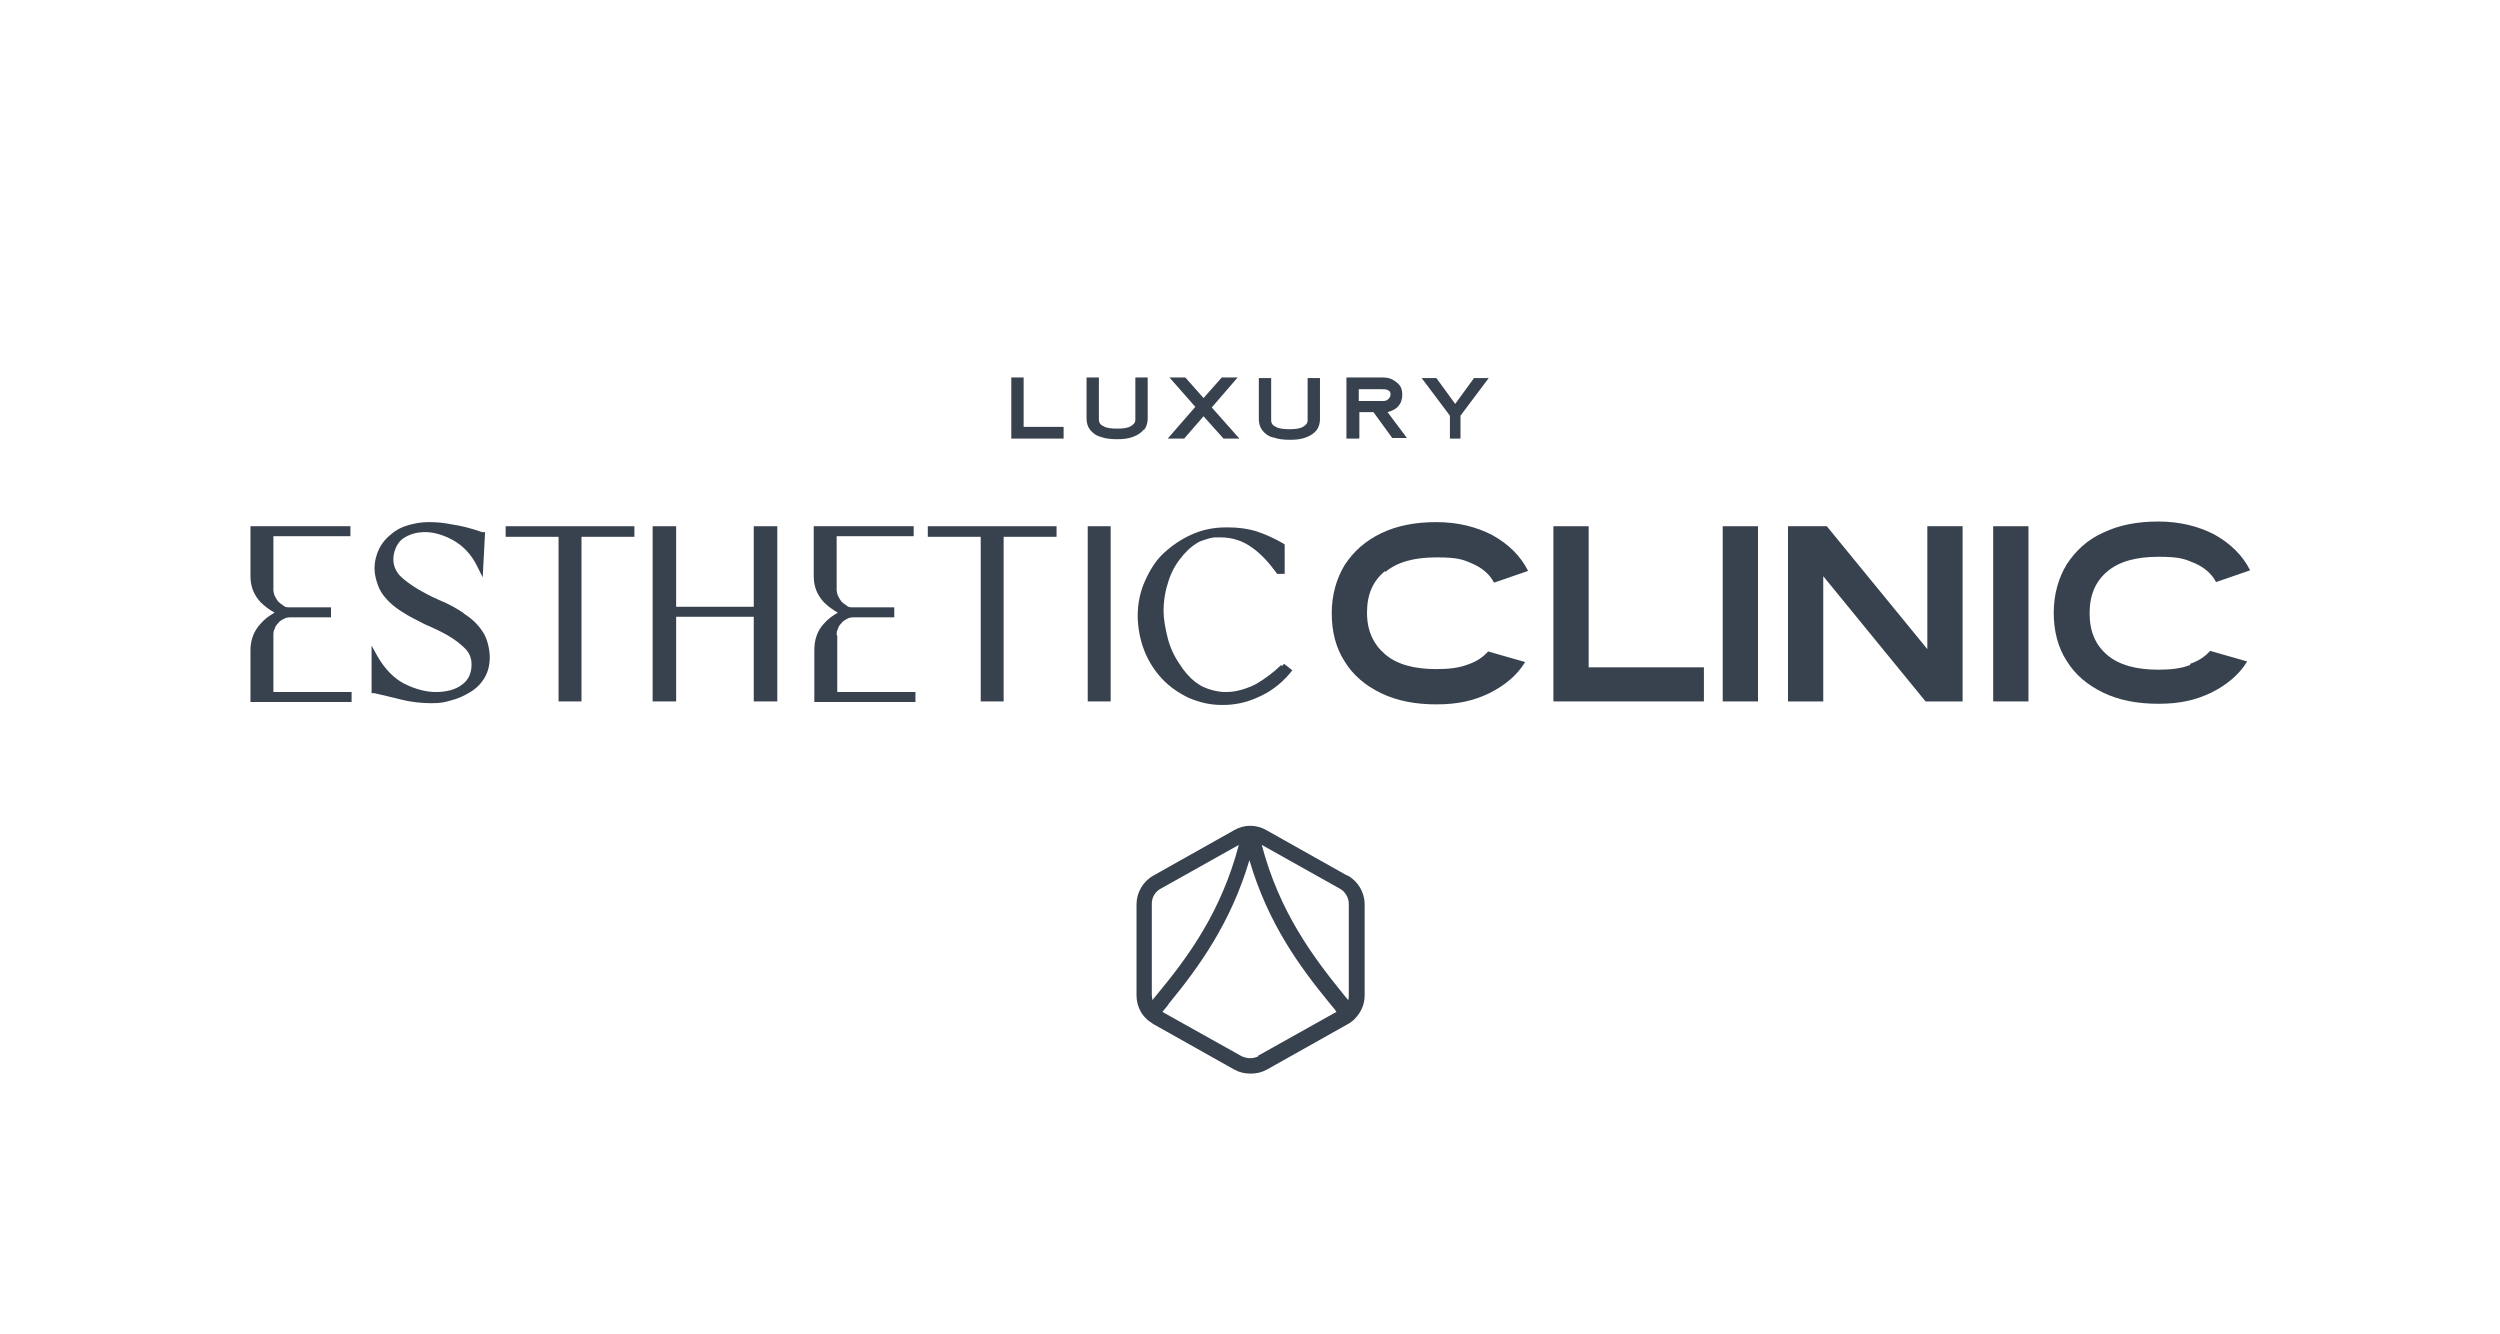
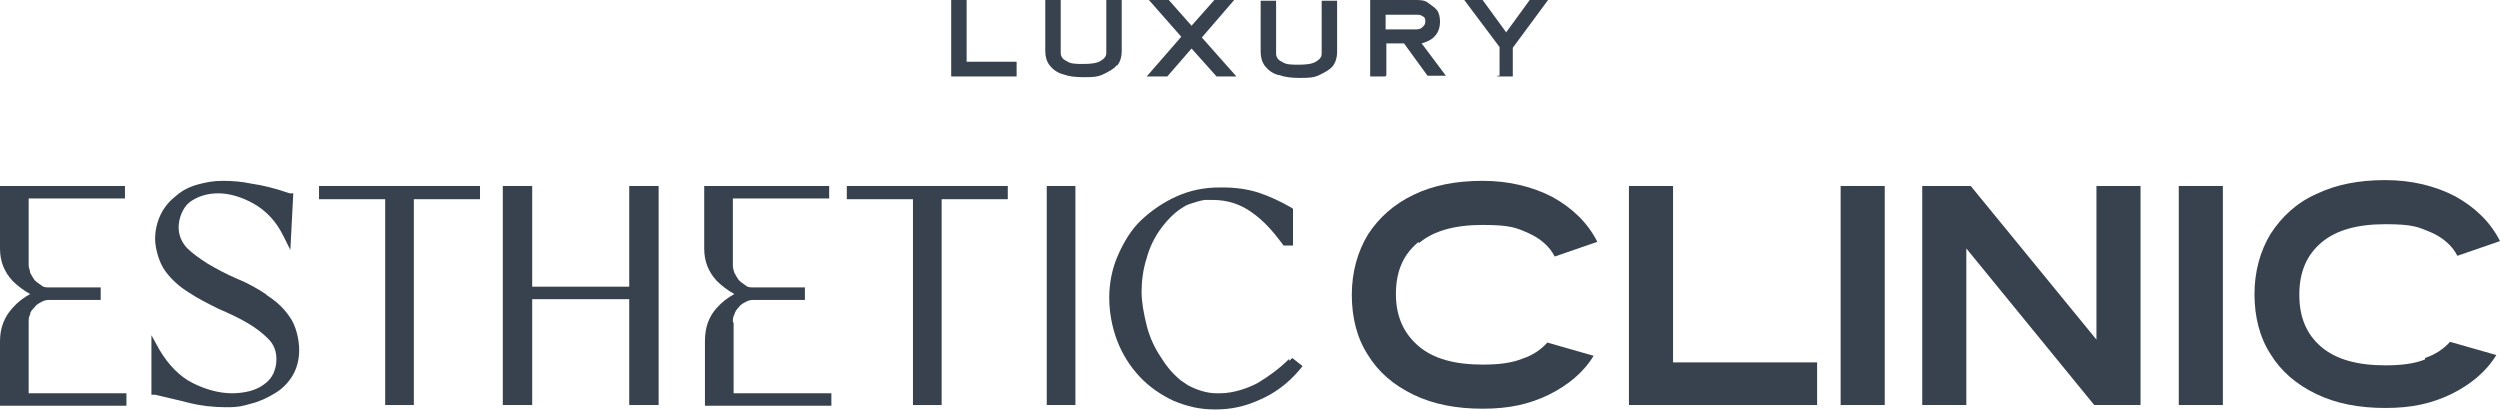
- <svg xmlns="http://www.w3.org/2000/svg" id="Layer_1" version="1.1" viewBox="0 0 425.2 226.8">
+ <svg xmlns="http://www.w3.org/2000/svg" id="Layer_1" version="1.1" viewBox="0 0 340.1 55.7">
  <defs>
    <style>
      .st0 {
        fill: #38424f;
      }
    </style>
  </defs>
-   <path class="st0" d="M174.1,72.6h6.8v2h-8.9v-10.4h2.1v8.4h0ZM194.6,73.1c.4-.5.6-1.2.6-1.9v-7h-2.1v7.2c0,.5-.3.8-.8,1.1s-1.3.4-2.3.4-1.8-.1-2.3-.4c-.5-.2-.8-.6-.8-1.1v-7.2h-2.1v7c0,.7.2,1.4.6,1.9.4.5,1,1,1.8,1.2.8.3,1.7.4,2.8.4s1.9-.1,2.7-.4,1.4-.7,1.8-1.2h0ZM201.4,74.6l3.3-3.8,3.4,3.8h2.7l-4.7-5.3,4.4-5.1h-2.7l-3.1,3.5-3.1-3.5h-2.7l4.4,5-4.7,5.4h2.7ZM216.6,74.4c.8.3,1.7.4,2.8.4s1.9-.1,2.7-.4,1.4-.7,1.8-1.2.6-1.2.6-1.9v-7h-2.1v7.2c0,.5-.3.8-.8,1.1s-1.3.4-2.3.4-1.8-.1-2.3-.4c-.5-.2-.8-.6-.8-1.1v-7.2h-2.1v7c0,.7.2,1.4.6,1.9.4.5,1,1,1.8,1.2h0ZM231.1,74.6h-2.1v-10.4h6.1c.7,0,1.3.1,1.8.4s.9.6,1.2,1c.3.4.4,1,.4,1.6s-.2,1.4-.7,1.9c-.4.5-1.1.8-1.8,1l3.3,4.4h-2.5l-3.2-4.4h-2.4v4.4h0ZM231.1,68.2h3.9c.5,0,.8,0,1.1-.3.2-.2.4-.4.4-.8s-.1-.6-.4-.7c-.2-.2-.6-.2-1.1-.2h-3.9v2h0ZM246.3,74.6h2.1v-3.9l4.8-6.4h-2.5l-3.2,4.4-3.2-4.4h-2.5l4.8,6.4v3.9h0Z" />
-   <path class="st0" d="M229.1,148.9l-13.7-7.7c-1.7-1-3.8-1-5.5,0l-13.7,7.7c-1.8,1-2.9,2.9-2.9,4.9v15.5c0,1.5.6,3,1.7,4,.4.4.8.6,1.2.9l13.7,7.7c.9.5,1.8.7,2.8.7s1.9-.2,2.8-.7l13.7-7.7c.4-.2.8-.5,1.2-.9,1.1-1.1,1.7-2.5,1.7-4v-15.5c0-2-1.1-3.9-2.9-4.9h0ZM196,170.1c0-.3-.1-.6-.1-.9v-15.5c0-1.1.6-2.1,1.6-2.6l13.2-7.4c-3,11.4-8.6,19-13.8,25.3-.3.4-.6.7-.9,1.1h0ZM214.1,179.6c-.9.5-2,.5-3,0l-13.4-7.5c.4-.5.8-.9,1.1-1.4,5-6.1,10.5-13.6,13.7-24.4,3.2,10.9,8.7,18.3,13.7,24.4.4.5.8.9,1.1,1.4l-13.4,7.5h0ZM229.4,169.2c0,.3,0,.6-.1.9-.3-.4-.6-.7-.9-1.1-5.1-6.3-10.8-13.9-13.8-25.3l13.2,7.4c1,.5,1.6,1.6,1.6,2.6v15.5h0Z" />
+   <path class="st0" d="M131.5,8.4h6.8v2h-8.9V0h2.1v8.4h0ZM152,8.9c.4-.5.6-1.2.6-1.9V0h-2.1v7.2c0,.5-.3.8-.8,1.1s-1.3.4-2.3.4-1.8,0-2.3-.4c-.5-.2-.8-.6-.8-1.1V0h-2.1v7c0,.7.2,1.4.6,1.9.4.5,1,1,1.8,1.2.8.3,1.7.4,2.8.4s1.9,0,2.7-.4,1.4-.7,1.8-1.2h.1ZM158.8,10.4l3.3-3.8,3.4,3.8h2.7l-4.7-5.3,4.4-5.1h-2.7l-3.1,3.5-3.1-3.5h-2.7l4.4,5-4.7,5.4h2.8ZM174,10.2c.8.3,1.7.4,2.8.4s1.9,0,2.7-.4,1.4-.7,1.8-1.2.6-1.2.6-1.9V.1h-2.1v7.2c0,.5-.3.8-.8,1.1s-1.3.4-2.3.4-1.8,0-2.3-.4c-.5-.2-.8-.6-.8-1.1V.1h-2.1v7c0,.7.2,1.4.6,1.9.4.5,1,1,1.8,1.2h.1ZM188.5,10.4h-2.1V0h6.1c.7,0,1.3,0,1.8.4s.9.6,1.2,1,.4,1,.4,1.6-.2,1.4-.7,1.9c-.4.5-1.1.8-1.8,1l3.3,4.4h-2.5l-3.2-4.4h-2.4v4.4h-.1ZM188.5,4h3.9c.5,0,.8,0,1.1-.3s.4-.4.4-.8-.1-.6-.4-.7c-.2-.2-.6-.2-1.1-.2h-3.9v2h0ZM203.7,10.4h2.1v-3.9L210.6,0h-2.5l-3.2,4.4-3.2-4.4h-2.5l4.8,6.4v3.9h-.3Z" />
  <g>
    <g>
-       <path class="st0" d="M142.3,108c0-.3,0-.7.2-1,.1-.4.3-.7.6-1,.2-.3.5-.5.9-.7.3-.2.7-.3,1.1-.3h7v-1.7h-7c-.4,0-.8,0-1.1-.3-.3-.2-.6-.4-.9-.7-.2-.3-.4-.6-.6-1-.1-.3-.2-.7-.2-.9v-9.2h13.1v-1.7h-17v8.5c0,1.8.6,3.2,1.7,4.4.7.7,1.5,1.3,2.4,1.8-.9.5-1.7,1.1-2.4,1.9-1.1,1.2-1.6,2.7-1.6,4.5v8.8h17.2v-1.7h-13.3v-9.6h0Z" />
-       <polygon class="st0" points="157.8 91.3 166.8 91.3 166.8 119.3 170.7 119.3 170.7 91.3 179.7 91.3 179.7 89.5 157.8 89.5 157.8 91.3" />
-       <rect class="st0" x="185" y="89.5" width="3.9" height="29.8" />
-       <polygon class="st0" points="128.2 103.2 115 103.2 115 89.5 111 89.5 111 119.3 115 119.3 115 104.9 128.2 104.9 128.2 119.3 132.2 119.3 132.2 89.5 128.2 89.5 128.2 103.2" />
-       <path class="st0" d="M46.5,108c0-.3,0-.7.2-1,.1-.4.3-.7.6-1,.2-.3.5-.5.9-.7.3-.2.7-.3,1.1-.3h7v-1.7h-7c-.4,0-.8,0-1.1-.3-.3-.2-.6-.4-.9-.7-.2-.3-.4-.6-.6-1-.1-.3-.2-.7-.2-.9v-9.2h13.1v-1.7h-17v8.5c0,1.8.6,3.2,1.7,4.4.7.7,1.5,1.3,2.4,1.8-.9.5-1.7,1.1-2.4,1.9-1.1,1.2-1.7,2.7-1.7,4.5v8.8h17.2v-1.7h-13.3v-9.6h0Z" />
-       <path class="st0" d="M78.9,104.3c-1.2-.8-2.6-1.6-4.1-2.2-1.4-.6-2.7-1.3-3.9-2-1.1-.7-2.1-1.4-2.9-2.2-.7-.8-1.1-1.7-1.1-2.8s.5-2.6,1.5-3.4c1.1-.8,2.4-1.2,3.9-1.2s3.2.5,4.8,1.4c1.6.9,3,2.3,4,4.3l1,2,.4-7.7h-.5c-2-.7-3.7-1.1-5.1-1.3-1.4-.3-2.7-.4-4-.4s-2.3.2-3.4.5c-1.1.3-2.1.8-2.9,1.5-.9.7-1.6,1.5-2.1,2.5-.5,1-.8,2.2-.8,3.4s.5,3.2,1.4,4.4c.8,1.1,1.9,2.1,3.2,2.9,1.2.8,2.6,1.5,4,2.2,1.4.6,2.7,1.2,3.9,1.9,1.2.7,2.1,1.4,2.9,2.2.7.7,1.1,1.6,1.1,2.7s-.2,1.4-.4,2c-.3.6-.7,1.1-1.3,1.5-.5.4-1.2.7-1.9.9-.8.2-1.6.3-2.4.3-1.8,0-3.6-.5-5.4-1.4-1.8-.9-3.3-2.5-4.5-4.5l-1.1-2v8.1h.5c1.6.4,3.1.7,4.6,1.1,1.6.4,3.3.6,5.1.6s2.3-.2,3.4-.5c1.2-.3,2.2-.8,3.2-1.4,1-.6,1.8-1.4,2.4-2.4.6-1,.9-2.2.9-3.5s-.4-3.3-1.3-4.5c-.8-1.2-1.9-2.2-3.2-3h0Z" />
-       <polygon class="st0" points="86 91.3 95 91.3 95 119.3 98.9 119.3 98.9 91.3 107.9 91.3 107.9 89.5 86 89.5 86 91.3" />
-       <path class="st0" d="M217.9,113.1c-1.2,1.2-2.7,2.3-4.2,3.2-1.3.7-3.3,1.4-5.1,1.4s-.3,0-.5,0c-1.4-.1-2.8-.5-3.9-1.1-.3-.2-.6-.4-.9-.6-1-.8-1.9-1.8-2.7-3.1-.9-1.3-1.6-2.8-2-4.4s-.7-3.2-.7-4.6.2-3.1.7-4.6c.4-1.5,1.1-2.9,2-4.1.9-1.2,1.9-2.2,3.1-2.9.3-.2.6-.3.9-.4.6-.2,1.2-.4,1.9-.5.4,0,.8,0,1.1,0,2,0,3.8.6,5.3,1.7,1.6,1.1,2.9,2.6,4.1,4.2l.2.3h1.3v-5l-.3-.2c-1.4-.8-2.9-1.5-4.4-2-1.6-.5-3.2-.7-4.9-.7h-.4c-2.1,0-4,.4-5.8,1.2-1.8.8-3.4,1.9-4.8,3.2s-2.4,3-3.2,4.8c-.8,1.8-1.2,3.8-1.2,5.8s.4,4.1,1.1,5.9c.7,1.8,1.7,3.4,3,4.8,1.3,1.4,2.9,2.5,4.6,3.3,1.9.8,3.6,1.2,5.7,1.2h.1c2,0,3.9-.4,5.7-1.2,2.2-.9,4.1-2.3,5.7-4.2l.4-.5-1.4-1.1-.4.4h0Z" />
+       <path class="st0" d="M99.7,43.8c0-.3,0-.7.2-1,.1-.4.3-.7.6-1,.2-.3.5-.5.9-.7.3-.2.7-.3,1.1-.3h7v-1.7h-7c-.4,0-.8,0-1.1-.3-.3-.2-.6-.4-.9-.7-.2-.3-.4-.6-.6-1-.1-.3-.2-.7-.2-.9v-9.2h13.1v-1.7h-17v8.5c0,1.8.6,3.2,1.7,4.4.7.7,1.5,1.3,2.4,1.8-.9.5-1.7,1.1-2.4,1.9-1.1,1.2-1.6,2.7-1.6,4.5v8.8h17.2v-1.7h-13.3v-9.6h0Z" />
+       <polygon class="st0" points="115.2 27.1 124.2 27.1 124.2 55.1 128.1 55.1 128.1 27.1 137.1 27.1 137.1 25.3 115.2 25.3 115.2 27.1" />
+       <rect class="st0" x="142.4" y="25.3" width="3.9" height="29.8" />
+       <polygon class="st0" points="85.6 39 72.4 39 72.4 25.3 68.4 25.3 68.4 55.1 72.4 55.1 72.4 40.7 85.6 40.7 85.6 55.1 89.6 55.1 89.6 25.3 85.6 25.3 85.6 39" />
+       <path class="st0" d="M3.9,43.8c0-.3,0-.7.2-1,0-.4.3-.7.6-1,.2-.3.5-.5.9-.7.3-.2.7-.3,1.1-.3h7v-1.7h-7c-.4,0-.8,0-1.1-.3-.3-.2-.6-.4-.9-.7-.2-.3-.4-.6-.6-1,0-.3-.2-.7-.2-.9v-9.2h13.1v-1.7H0v8.5c0,1.8.6,3.2,1.7,4.4.7.7,1.5,1.3,2.4,1.8-.9.5-1.7,1.1-2.4,1.9-1.1,1.2-1.7,2.7-1.7,4.5v8.8h17.2v-1.7H3.9v-9.6h0Z" />
+       <path class="st0" d="M36.3,40.1c-1.2-.8-2.6-1.6-4.1-2.2-1.4-.6-2.7-1.3-3.9-2-1.1-.7-2.1-1.4-2.9-2.2-.7-.8-1.1-1.7-1.1-2.8s.5-2.6,1.5-3.4c1.1-.8,2.4-1.2,3.9-1.2s3.2.5,4.8,1.4c1.6.9,3,2.3,4,4.3l1,2,.4-7.7h-.5c-2-.7-3.7-1.1-5.1-1.3-1.4-.3-2.7-.4-4-.4s-2.3.2-3.4.5-2.1.8-2.9,1.5c-.9.7-1.6,1.5-2.1,2.5s-.8,2.2-.8,3.4.5,3.2,1.4,4.4c.8,1.1,1.9,2.1,3.2,2.9,1.2.8,2.6,1.5,4,2.2,1.4.6,2.7,1.2,3.9,1.9,1.2.7,2.1,1.4,2.9,2.2.7.7,1.1,1.6,1.1,2.7s-.2,1.4-.4,2c-.3.6-.7,1.1-1.3,1.5-.5.4-1.2.7-1.9.9-.8.2-1.6.3-2.4.3-1.8,0-3.6-.5-5.4-1.4s-3.3-2.5-4.5-4.5l-1.1-2v8.1h.5c1.6.4,3.1.7,4.6,1.1,1.6.4,3.3.6,5.1.6s2.3-.2,3.4-.5c1.2-.3,2.2-.8,3.2-1.4s1.8-1.4,2.4-2.4.9-2.2.9-3.5-.4-3.3-1.3-4.5c-.8-1.2-1.9-2.2-3.2-3h.1Z" />
+       <polygon class="st0" points="43.4 27.1 52.4 27.1 52.4 55.1 56.3 55.1 56.3 27.1 65.3 27.1 65.3 25.3 43.4 25.3 43.4 27.1" />
+       <path class="st0" d="M175.3,48.9c-1.2,1.2-2.7,2.3-4.2,3.2-1.3.7-3.3,1.4-5.1,1.4s-.3,0-.5,0c-1.4,0-2.8-.5-3.9-1.1-.3-.2-.6-.4-.9-.6-1-.8-1.9-1.8-2.7-3.1-.9-1.3-1.6-2.8-2-4.4s-.7-3.2-.7-4.6.2-3.1.7-4.6c.4-1.5,1.1-2.9,2-4.1s1.9-2.2,3.1-2.9c.3-.2.6-.3.9-.4.6-.2,1.2-.4,1.9-.5h1.1c2,0,3.8.6,5.3,1.7,1.6,1.1,2.9,2.6,4.1,4.2l.2.3h1.3v-5l-.3-.2c-1.4-.8-2.9-1.5-4.4-2-1.6-.5-3.2-.7-4.9-.7h-.4c-2.1,0-4,.4-5.8,1.2-1.8.8-3.4,1.9-4.8,3.2s-2.4,3-3.2,4.8-1.2,3.8-1.2,5.8.4,4.1,1.1,5.9c.7,1.8,1.7,3.4,3,4.8s2.9,2.5,4.6,3.3c1.9.8,3.6,1.2,5.7,1.2h.1c2,0,3.9-.4,5.7-1.2,2.2-.9,4.1-2.3,5.7-4.2l.4-.5-1.4-1.1-.4.4h0v-.2Z" />
    </g>
    <g>
-       <polygon class="st0" points="327.8 110.4 310.7 89.5 304.1 89.5 304.1 119.3 310.1 119.3 310.1 98 327.5 119.3 333.8 119.3 333.8 89.5 327.8 89.5 327.8 110.4" />
-       <rect class="st0" x="339" y="89.5" width="6" height="29.8" />
-       <path class="st0" d="M235.6,97.3c2-1.7,4.9-2.5,8.7-2.5s4.6.4,6.2,1.1c1.6.7,2.9,1.8,3.6,3.2l5.8-2c-1.3-2.6-3.4-4.6-6.1-6.1-2.7-1.4-5.9-2.2-9.5-2.2s-6.7.6-9.4,1.9-4.7,3.1-6.2,5.4c-1.4,2.3-2.2,5.1-2.2,8.2s.7,5.9,2.2,8.2c1.4,2.3,3.5,4.1,6.2,5.4s5.8,1.9,9.4,1.9,6.3-.6,9-1.9c2.6-1.3,4.7-3,6.1-5.3l-6.3-1.8c-.8.9-1.9,1.7-3.4,2.2-1.5.6-3.3.8-5.4.8-3.8,0-6.7-.8-8.7-2.5-2-1.7-3.1-4-3.1-7.1s1-5.4,3.1-7.1h0Z" />
-       <path class="st0" d="M372.5,113.1c-1.5.6-3.3.8-5.4.8-3.8,0-6.7-.8-8.7-2.5s-3-4-3-7.1,1-5.4,3-7.1c2-1.7,4.9-2.5,8.7-2.5s4.5.4,6.2,1.1c1.6.7,2.9,1.8,3.6,3.2l5.8-2c-1.3-2.6-3.4-4.6-6.1-6.1-2.7-1.4-5.9-2.2-9.5-2.2s-6.7.6-9.4,1.9c-2.7,1.2-4.7,3.1-6.2,5.4-1.4,2.3-2.2,5.1-2.2,8.2s.7,5.9,2.2,8.2c1.4,2.3,3.5,4.1,6.2,5.4s5.8,1.9,9.4,1.9,6.3-.6,9-1.9c2.6-1.3,4.7-3,6.1-5.3l-6.3-1.8c-.8.9-1.9,1.7-3.4,2.2h0Z" />
-       <rect class="st0" x="293" y="89.5" width="6" height="29.8" />
-       <polygon class="st0" points="270.2 89.5 264.2 89.5 264.2 119.3 289.8 119.3 289.8 113.5 270.2 113.5 270.2 89.5" />
+       <polygon class="st0" points="285.2 46.2 268.1 25.3 261.5 25.3 261.5 55.1 267.5 55.1 267.5 33.8 284.9 55.1 291.2 55.1 291.2 25.3 285.2 25.3 285.2 46.2" />
+       <rect class="st0" x="296.4" y="25.3" width="6" height="29.8" />
+       <path class="st0" d="M193,33.1c2-1.7,4.9-2.5,8.7-2.5s4.6.4,6.2,1.1c1.6.7,2.9,1.8,3.6,3.2l5.8-2c-1.3-2.6-3.4-4.6-6.1-6.1-2.7-1.4-5.9-2.2-9.5-2.2s-6.7.6-9.4,1.9-4.7,3.1-6.2,5.4c-1.4,2.3-2.2,5.1-2.2,8.2s.7,5.9,2.2,8.2c1.4,2.3,3.5,4.1,6.2,5.4s5.8,1.9,9.4,1.9,6.3-.6,9-1.9c2.6-1.3,4.7-3,6.1-5.3l-6.3-1.8c-.8.9-1.9,1.7-3.4,2.2-1.5.6-3.3.8-5.4.8-3.8,0-6.7-.8-8.7-2.5s-3.1-4-3.1-7.1,1-5.4,3.1-7.1h0v.2Z" />
+       <path class="st0" d="M329.9,48.9c-1.5.6-3.3.8-5.4.8-3.8,0-6.7-.8-8.7-2.5s-3-4-3-7.1,1-5.4,3-7.1,4.9-2.5,8.7-2.5,4.5.4,6.2,1.1c1.6.7,2.9,1.8,3.6,3.2l5.8-2c-1.3-2.6-3.4-4.6-6.1-6.1-2.7-1.4-5.9-2.2-9.5-2.2s-6.7.6-9.4,1.9c-2.7,1.2-4.7,3.1-6.2,5.4-1.4,2.3-2.2,5.1-2.2,8.2s.7,5.9,2.2,8.2c1.4,2.3,3.5,4.1,6.2,5.4s5.8,1.9,9.4,1.9,6.3-.6,9-1.9c2.6-1.3,4.7-3,6.1-5.3l-6.3-1.8c-.8.9-1.9,1.7-3.4,2.2h0v.2Z" />
+       <rect class="st0" x="250.4" y="25.3" width="6" height="29.8" />
+       <polygon class="st0" points="227.6 25.3 221.6 25.3 221.6 55.1 247.2 55.1 247.2 49.3 227.6 49.3 227.6 25.3" />
    </g>
  </g>
</svg>
